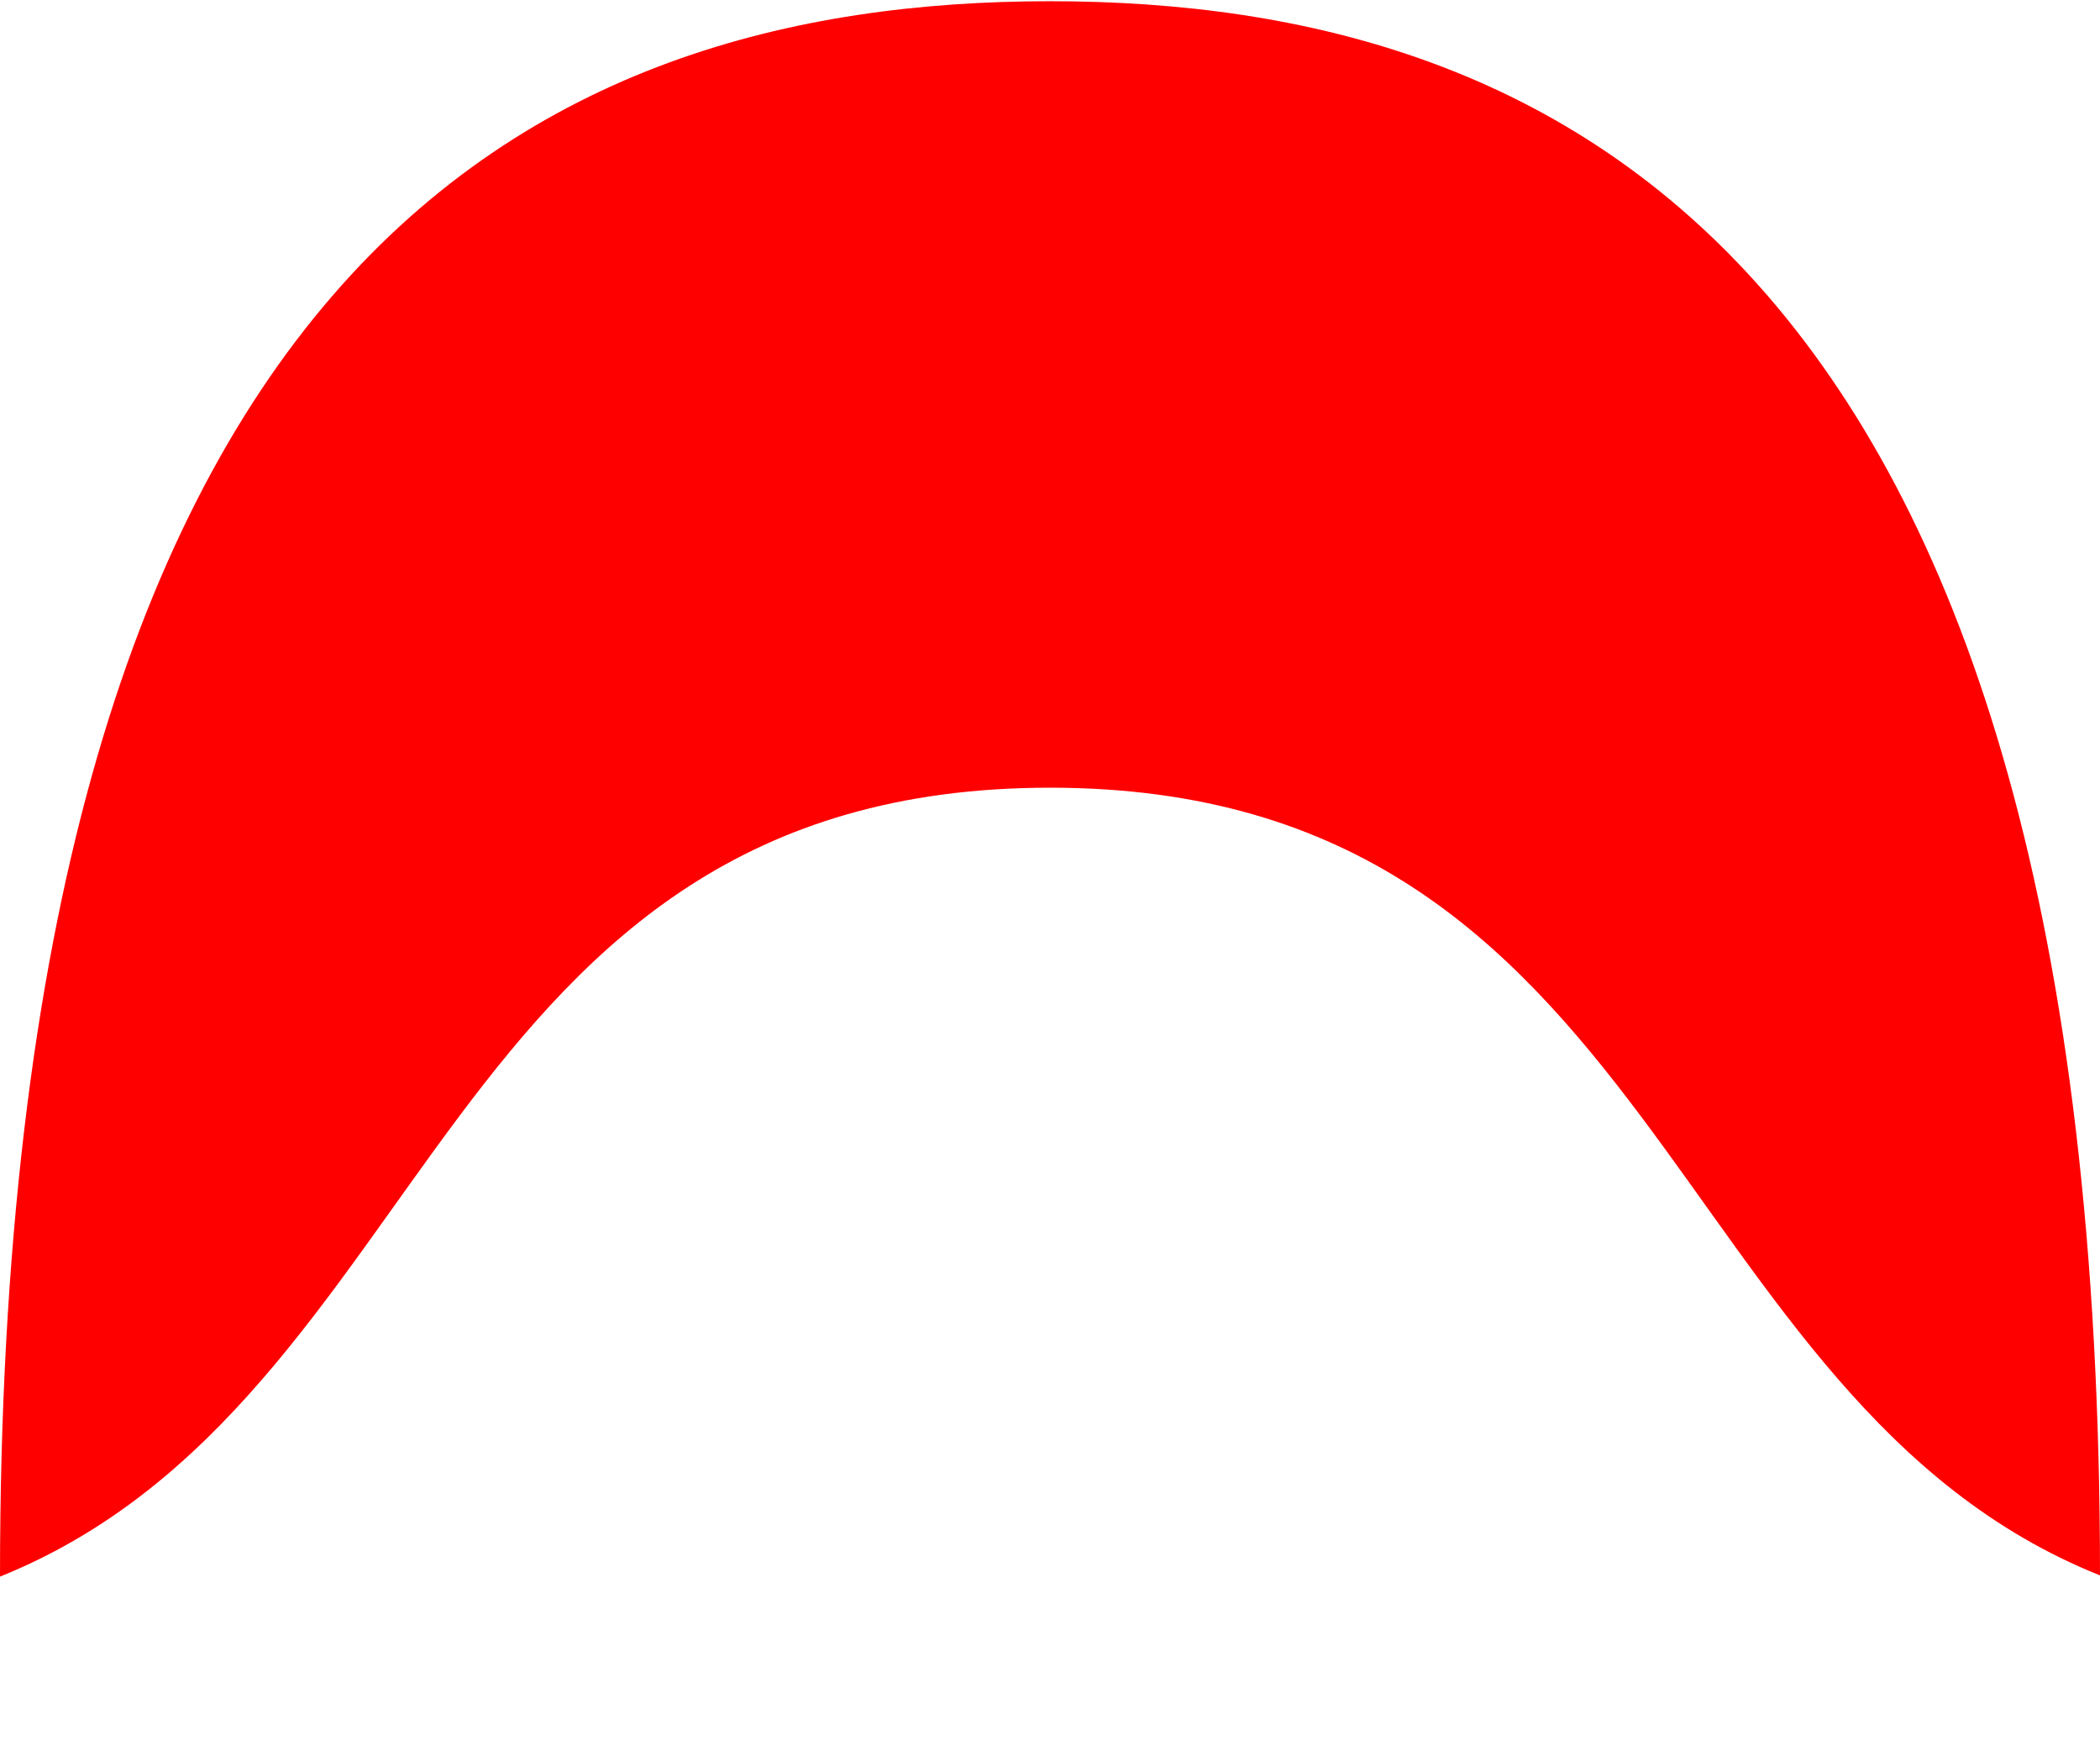
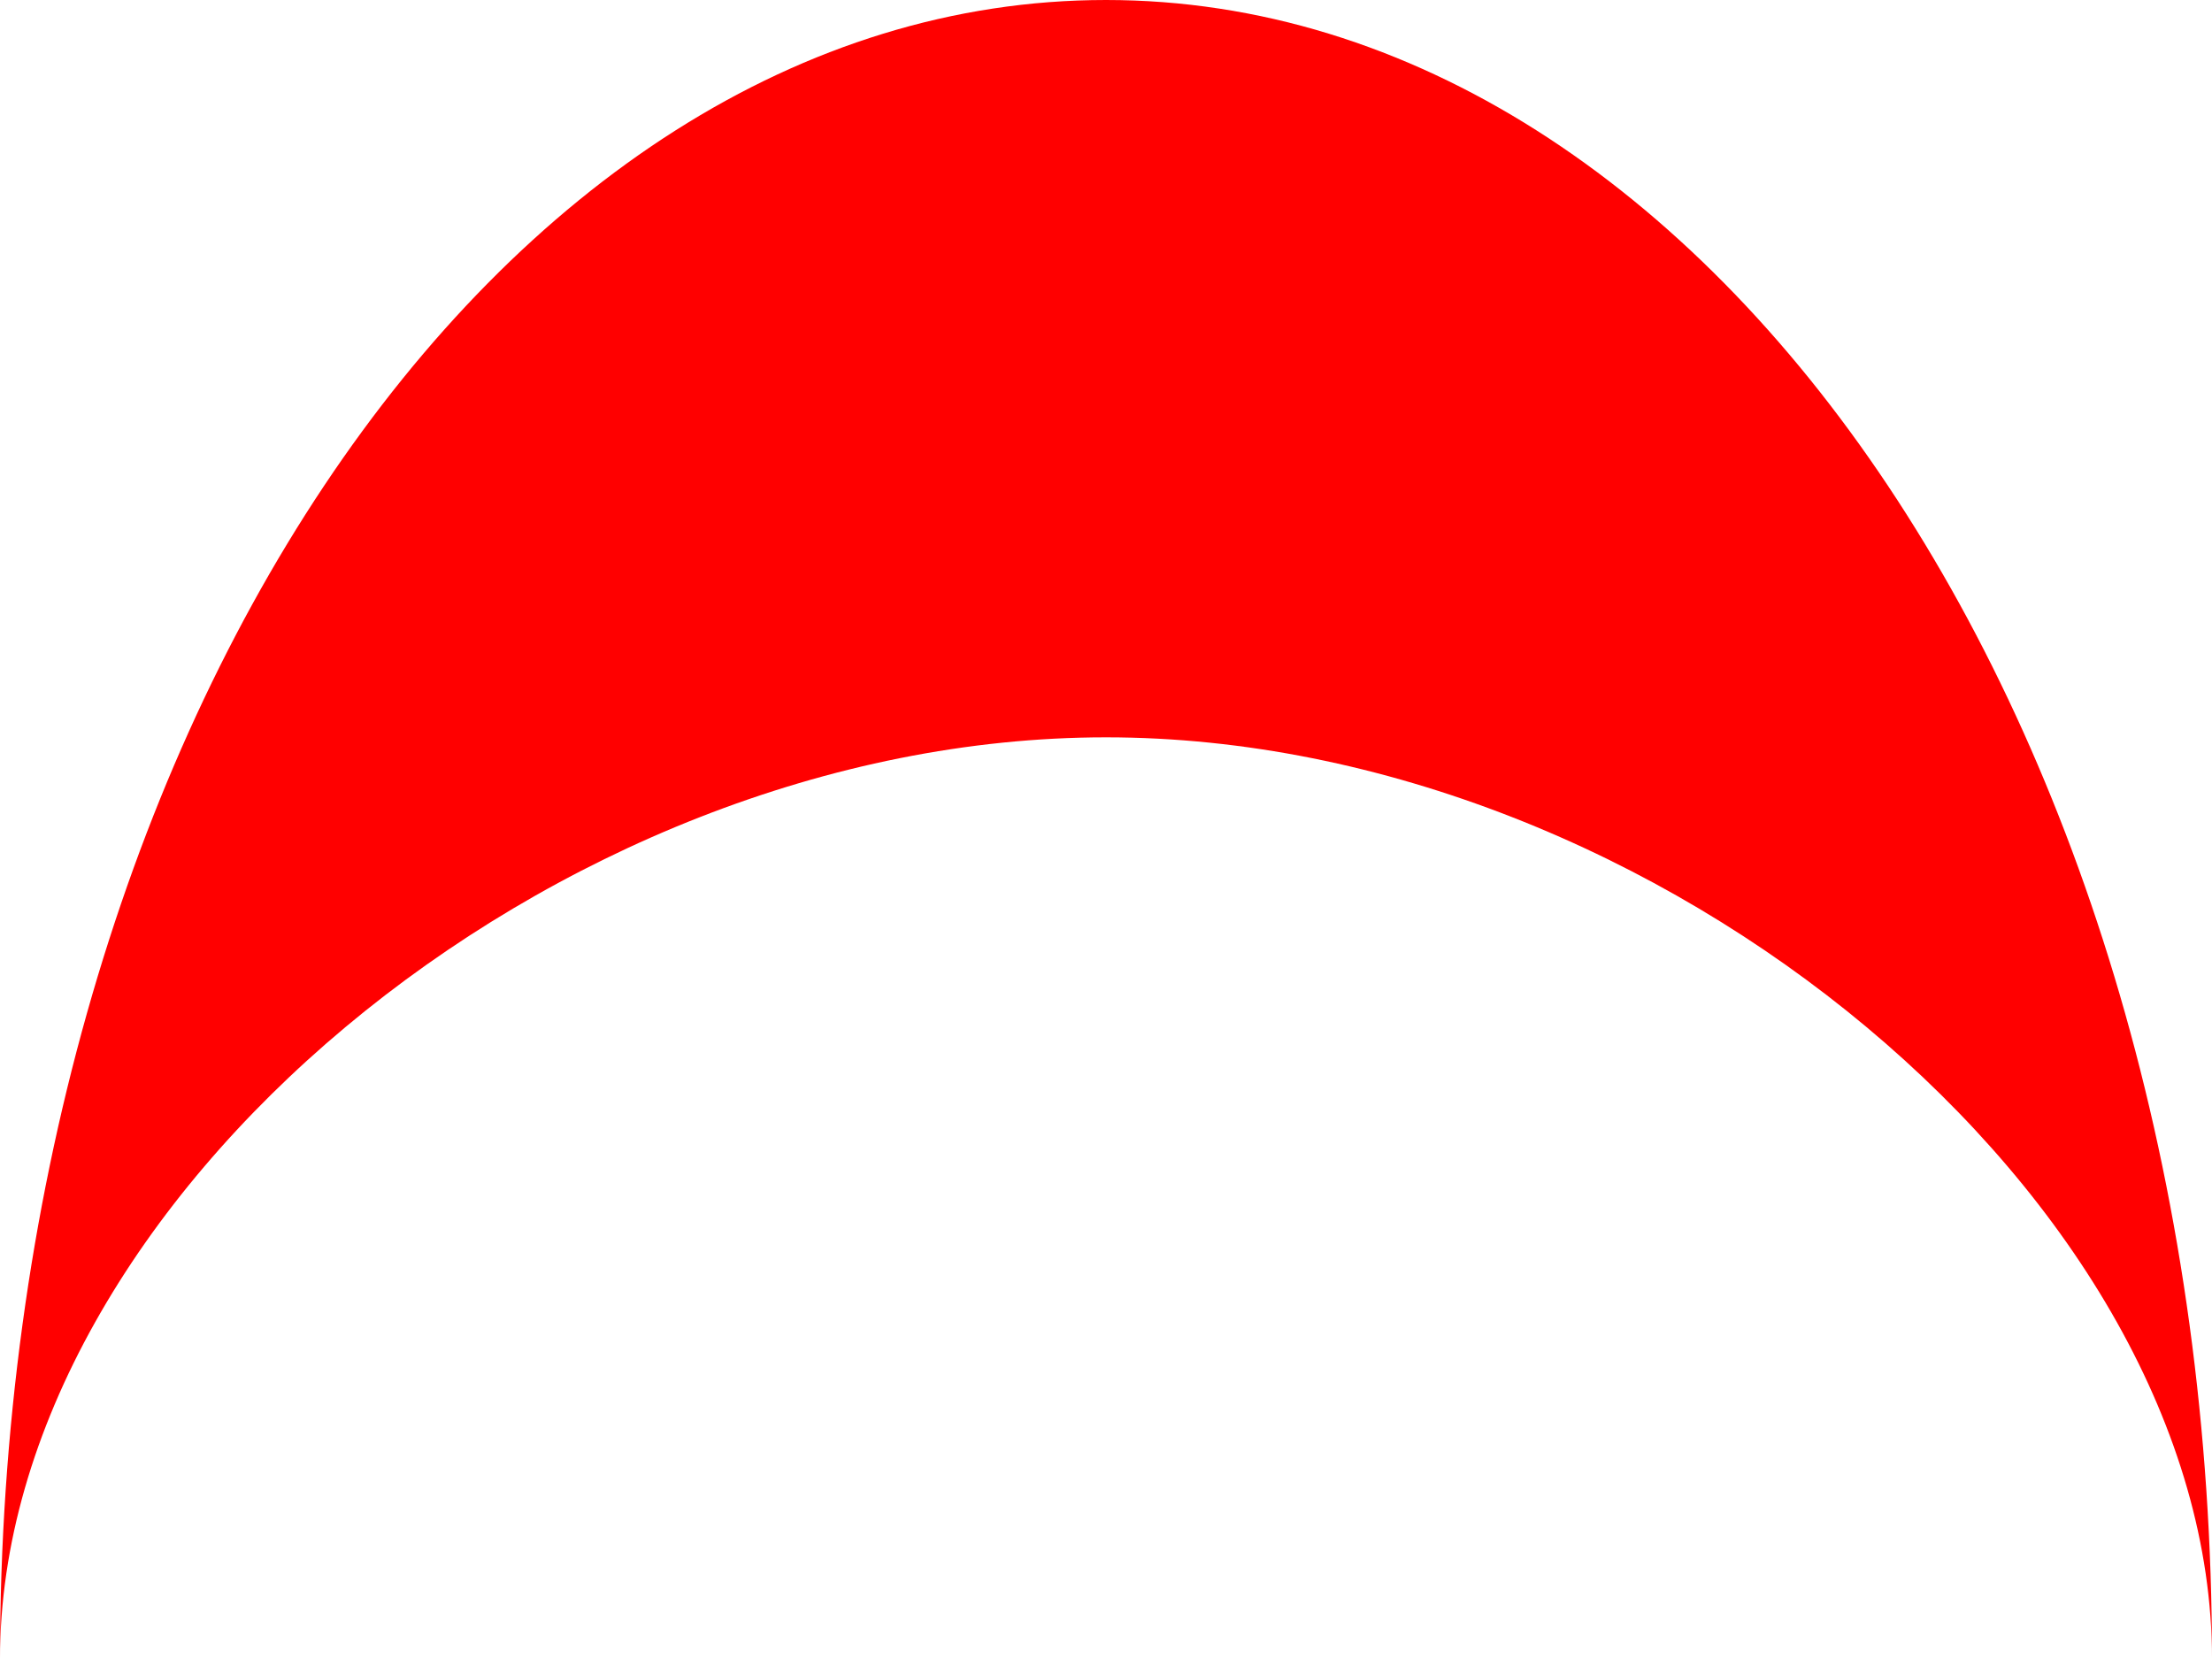
- <svg xmlns="http://www.w3.org/2000/svg" width="12" height="10" viewBox="0 0 12 10" fill="none">
-   <path d="M6 4.5C9.5 4.5 9.5 8 12 9C12 1.5 8.939 0.007 6 0.007C3.061 0.007 0 1.5 0 9.007C2.5 8 2.5 4.5 6 4.5Z" fill="#FF0000" />
+ <svg xmlns="http://www.w3.org/2000/svg" width="12" height="9" viewBox="0 0 12 9" fill="none">
+   <path d="M6 4C9 4 12 6.523 12 9C12 4.03 9.314 0 6 0C2.687 0 0 4.03 0 9C0 6.523 3 4 6 4Z" fill="#FF0000" />
</svg>
